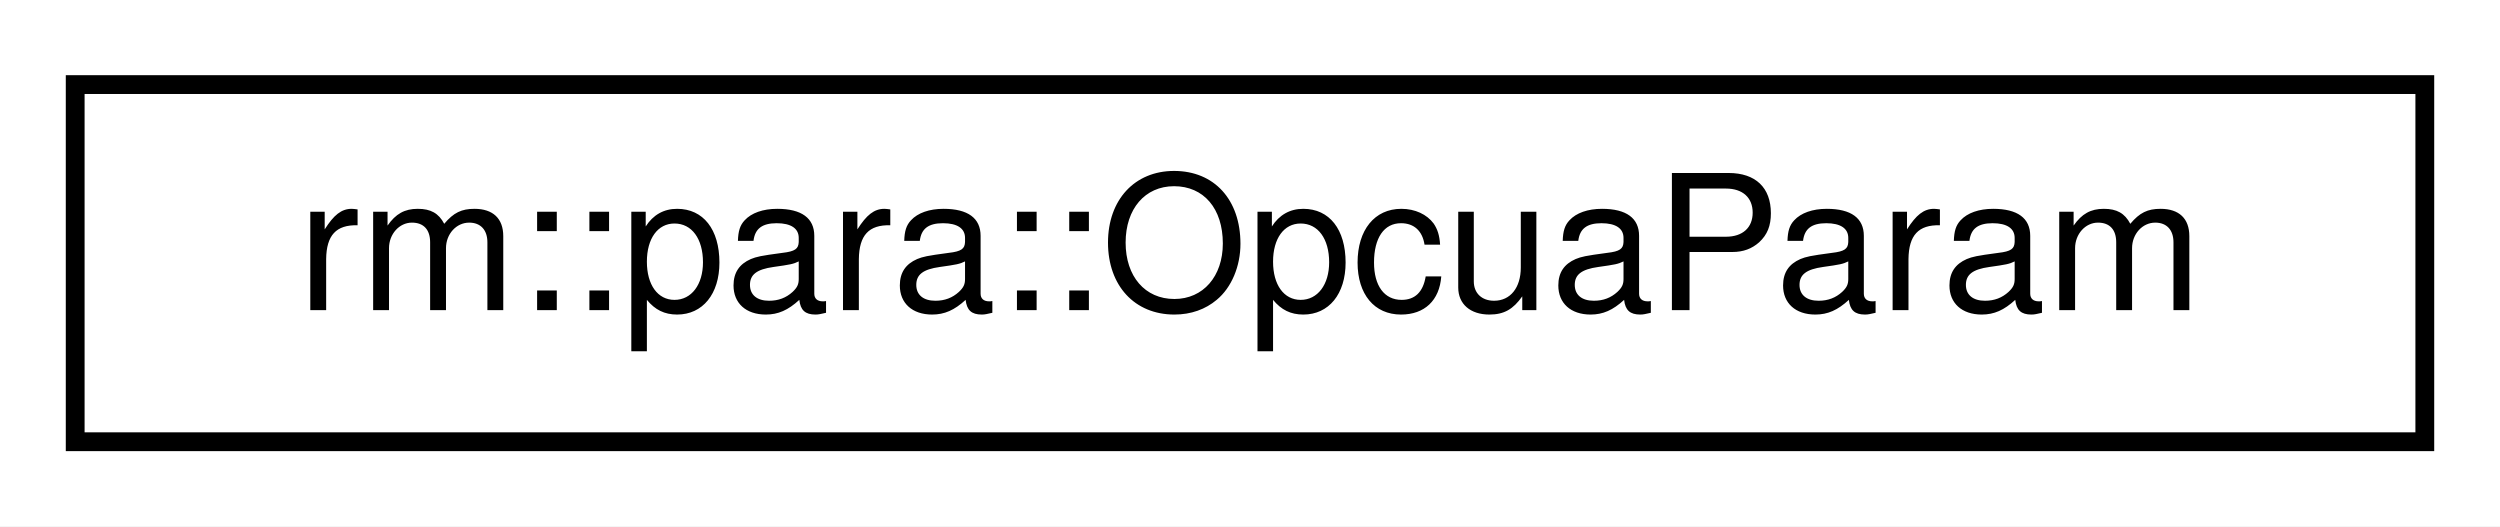
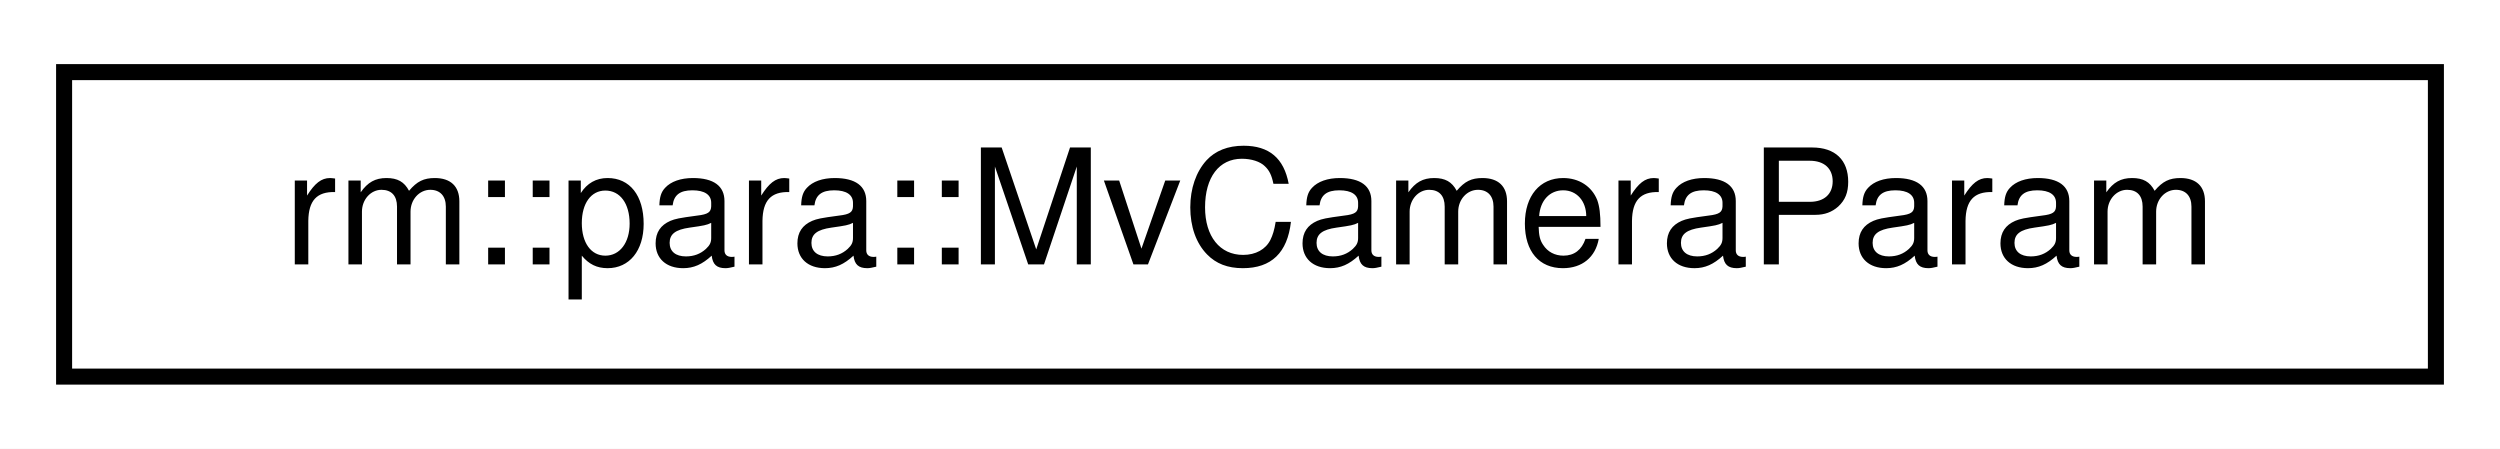
- <svg xmlns="http://www.w3.org/2000/svg" xmlns:xlink="http://www.w3.org/1999/xlink" width="133pt" height="28pt" viewBox="0.00 0.00 133.00 28.00">
+ <svg xmlns="http://www.w3.org/2000/svg" xmlns:xlink="http://www.w3.org/1999/xlink" width="156pt" height="28pt" viewBox="0.00 0.00 156.00 28.00">
  <g id="graph0" class="graph" transform="scale(1 1) rotate(0) translate(4 24)">
-     <polygon fill="white" stroke="transparent" points="-4,4 -4,-24 129,-24 129,4 -4,4" />
+     <polygon fill="white" stroke="transparent" points="-4,4 -4,-24 152,-24 152,4 -4,4" />
    <g id="node1" class="node">
      <g id="a_node1">
-         <a xlink:href="d3/d61/structrm_1_1para_1_1OpcuaParam.html" target="_top" xlink:title="OpcuaParam 参数模块">
-           <polygon fill="white" stroke="black" points="0,-0.5 0,-19.5 125,-19.5 125,-0.5 0,-0.5" />
-           <text text-anchor="middle" x="62.5" y="-7.5" font-family="Helvetica,sans-Serif" font-size="10.00">rm::para::OpcuaParam</text>
+         <a xlink:href="d8/d8e/structrm_1_1para_1_1MvCameraParam.html" target="_top" xlink:title="MvCameraParam 参数模块">
+           <polygon fill="white" stroke="black" points="0,-0.5 0,-19.5 148,-19.5 148,-0.5 0,-0.5" />
+           <text text-anchor="middle" x="74" y="-7.5" font-family="Helvetica,sans-Serif" font-size="10.00">rm::para::MvCameraParam</text>
        </a>
      </g>
    </g>
  </g>
</svg>
